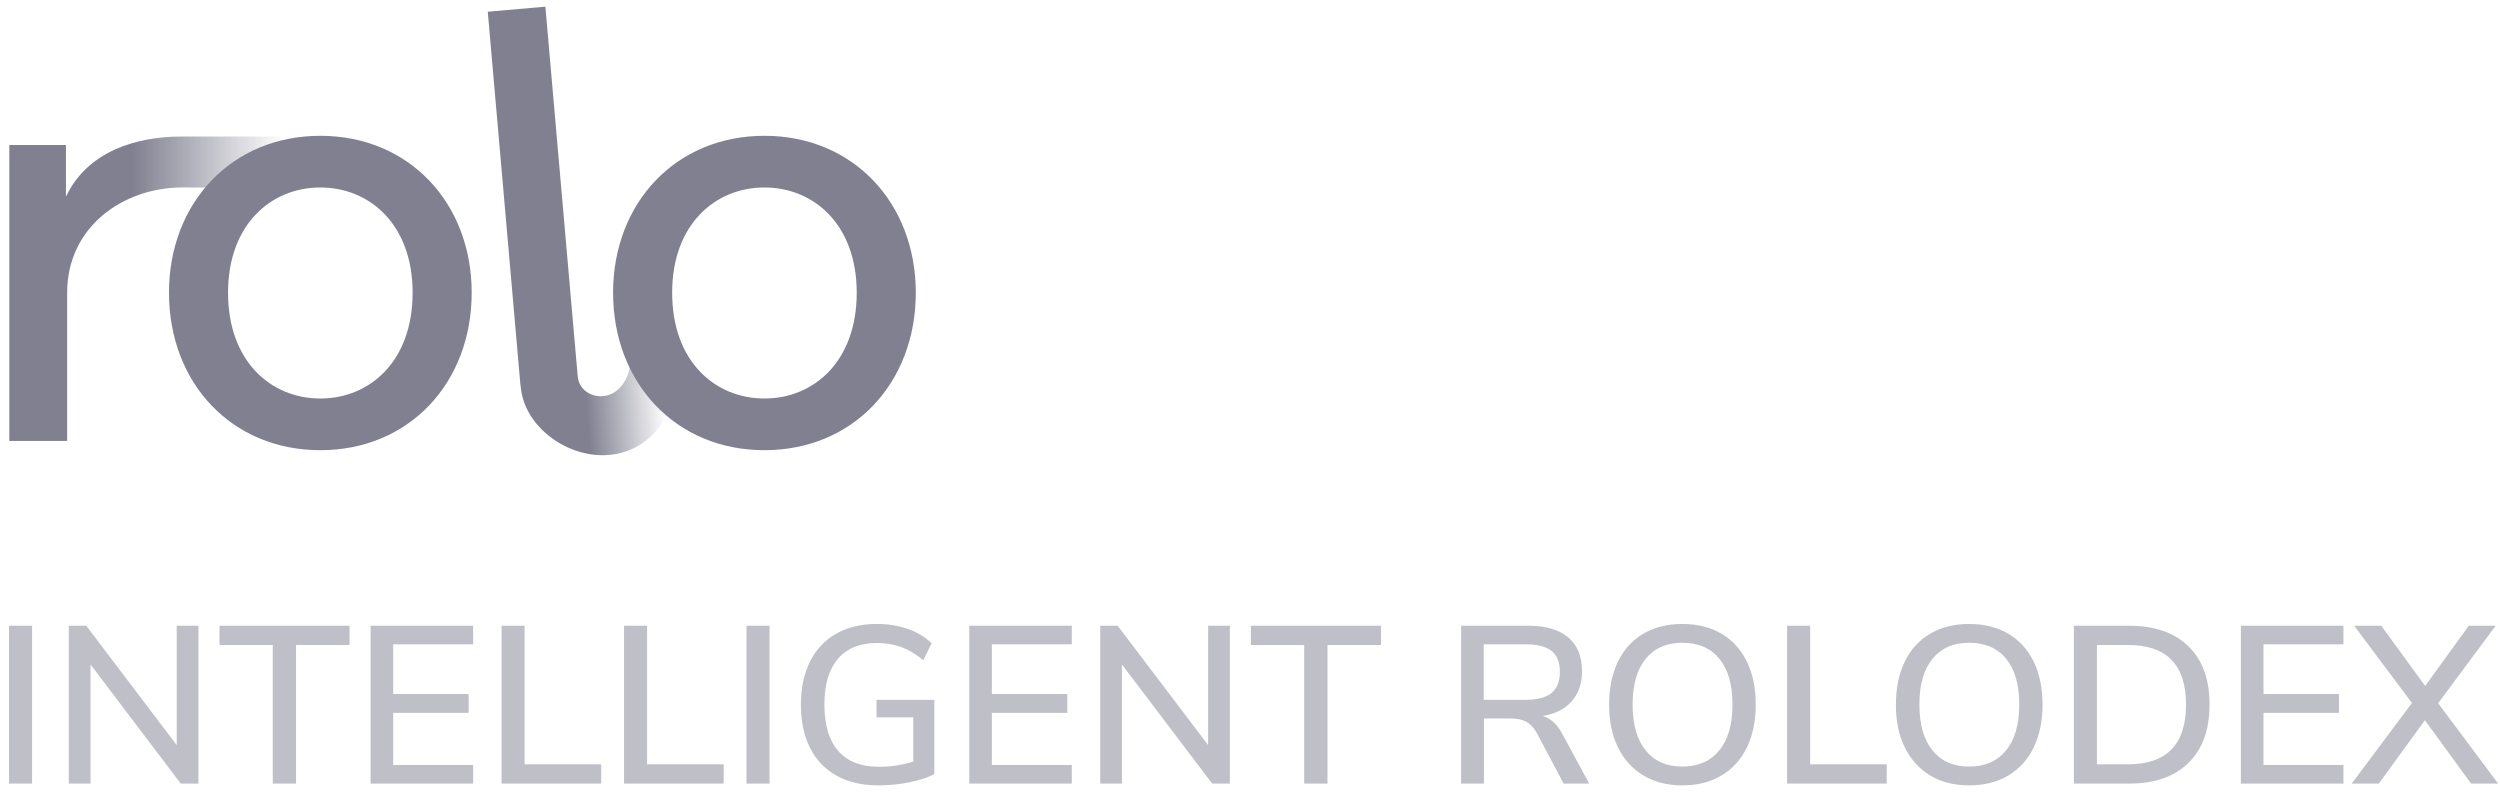
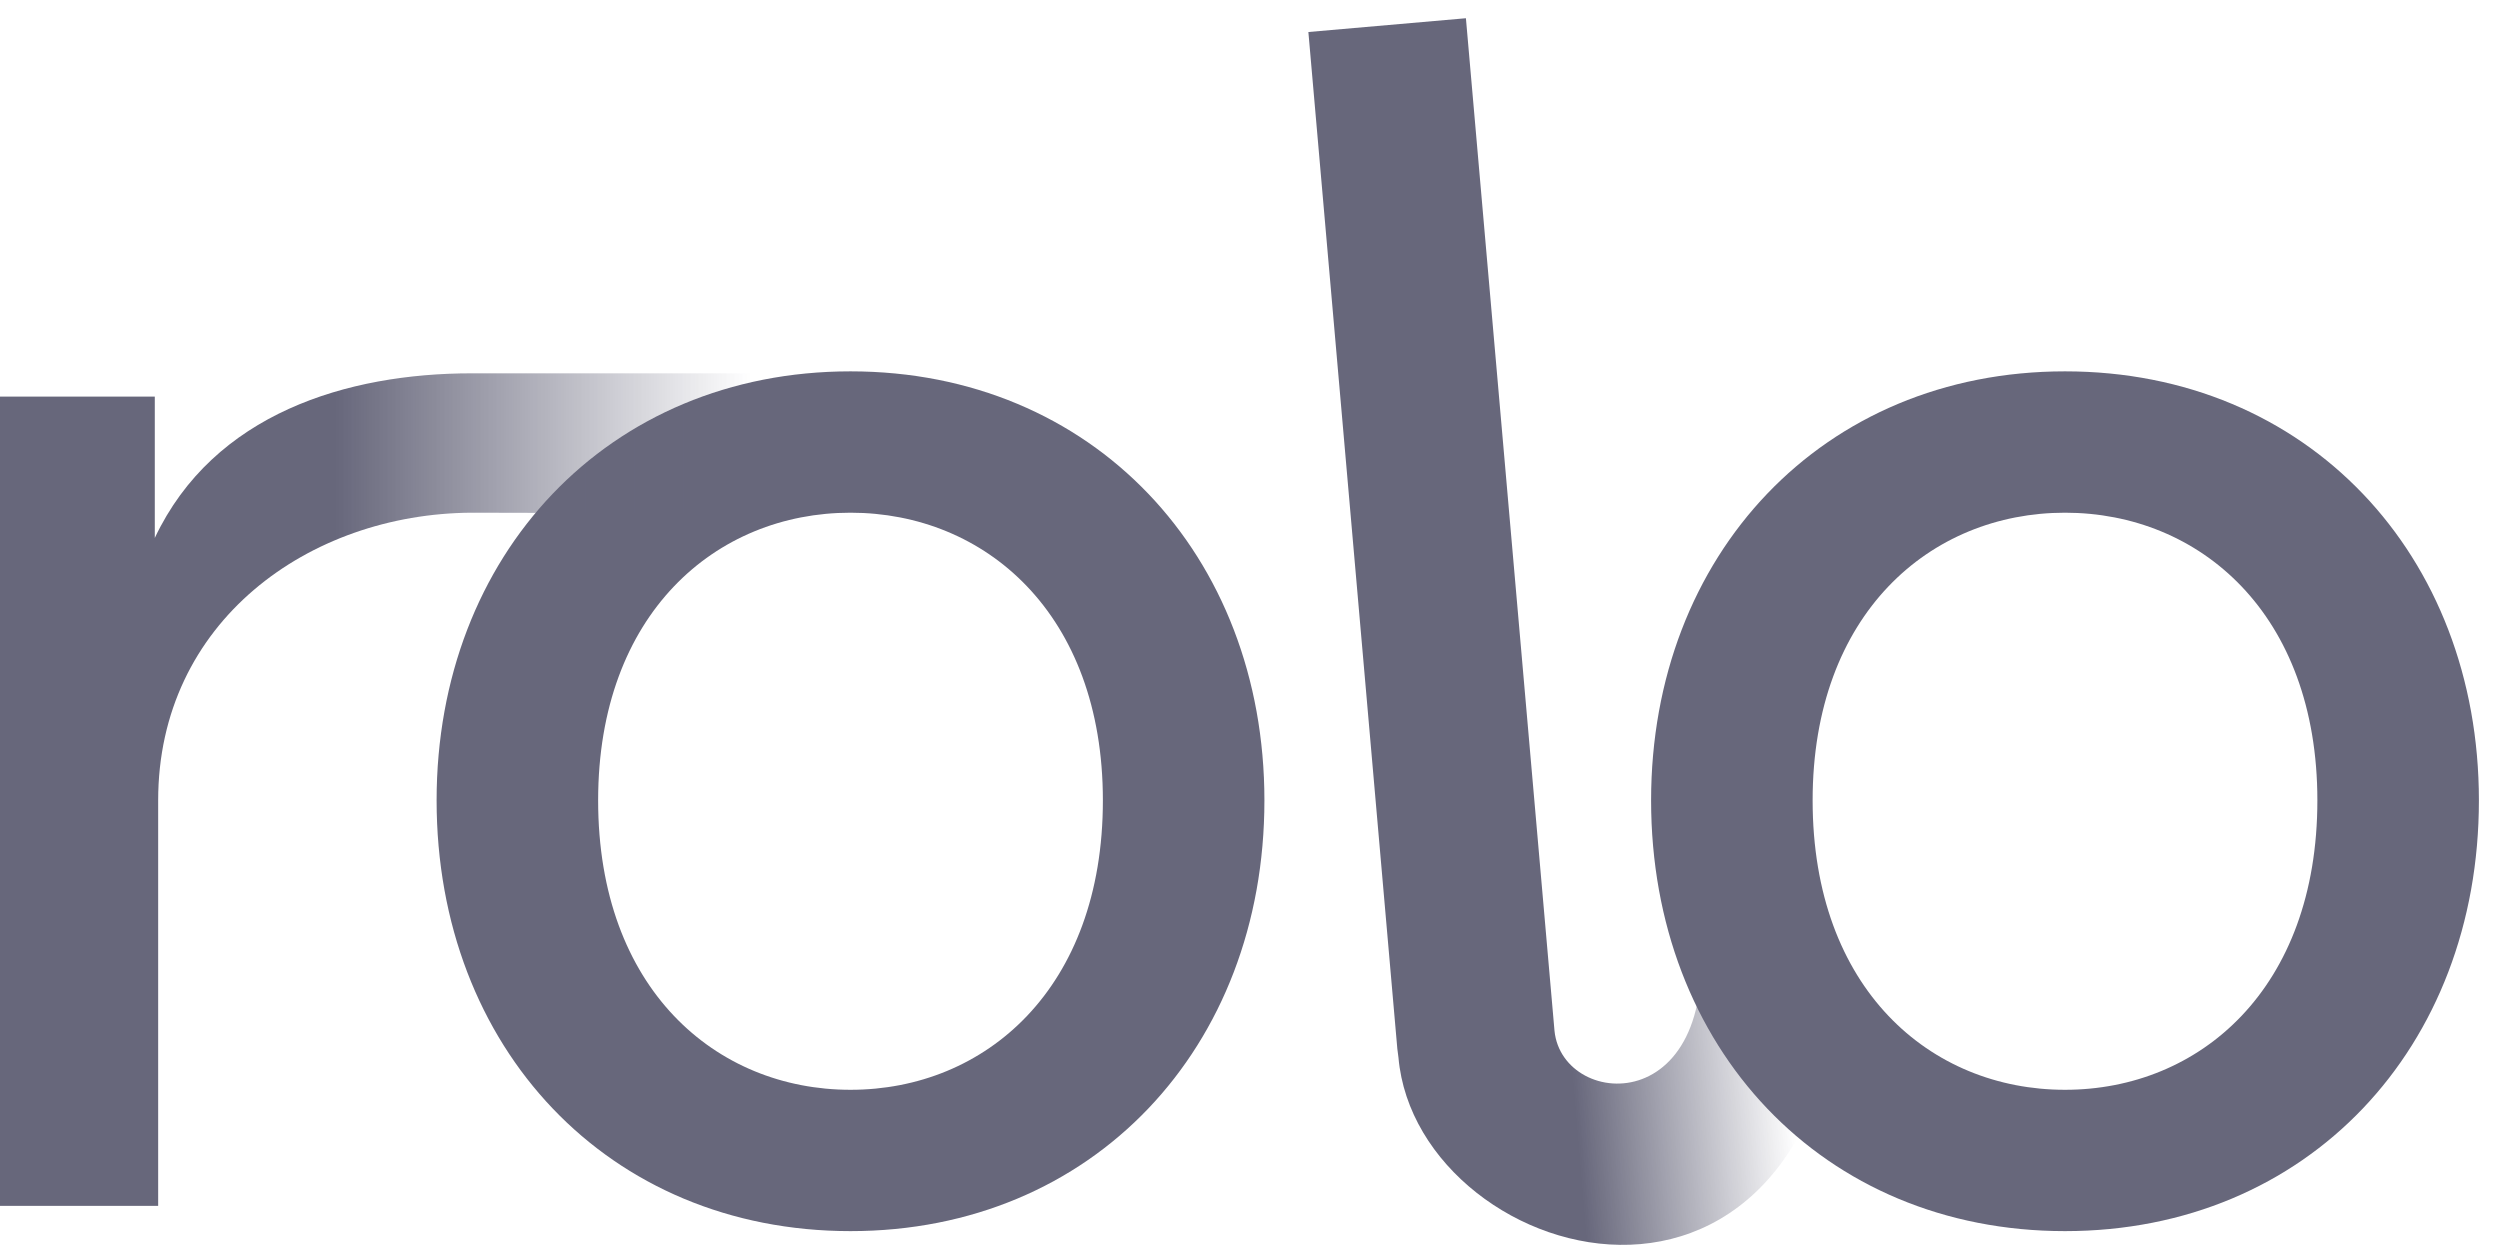
- <svg xmlns="http://www.w3.org/2000/svg" width="268px" height="85px" viewBox="0 0 268 85" version="1.1">
+ <svg xmlns="http://www.w3.org/2000/svg" width="98px" height="49px" viewBox="0 0 98 49" version="1.1">
  <defs>
    <linearGradient x1="37.536%" y1="85.199%" x2="84.448%" y2="85.199%" id="linearGradient-1">
      <stop stop-color="#000022" offset="0%" />
      <stop stop-color="#000022" stop-opacity="0" offset="100%" />
    </linearGradient>
    <linearGradient x1="37.536%" y1="85.199%" x2="84.448%" y2="85.199%" id="linearGradient-2">
      <stop stop-color="#000022" offset="0%" />
      <stop stop-color="#000022" stop-opacity="0" offset="100%" />
    </linearGradient>
  </defs>
-   <g id="Dexter-Version-2" stroke="none" stroke-width="1" fill="none" fill-rule="evenodd">
-     <g id="logo" transform="translate(-1, -1)">
-       <g id="Group-24" opacity="0.498" transform="translate(2, 0)">
-         <path d="M65.533,36.746 C64.853,28.144 71.862,32.523 71.447,37.263 C69.773,56.4 53.377,50.154 53.38,41.724 C53.38,41.664 53.375,41.55 53.366,41.383 L53.366,1.374 L59.565,1.374 C59.564,26.505 59.564,39.787 59.565,41.219 C59.604,44.405 66.213,45.348 65.533,36.746 Z" id="Path" fill="url(#linearGradient-1)" transform="translate(62.41525, 25.60797) rotate(-5) translate(-62.41525, -25.60797) " />
-         <path d="M33.34,43.72 C38.616,43.72 43.233,39.763 43.233,32.376 C43.233,25.055 38.616,21.098 33.34,21.098 C28.064,21.098 23.447,25.055 23.447,32.376 C23.447,39.763 28.064,43.72 33.34,43.72 Z M33.34,15.557 C42.837,15.557 49.565,22.746 49.565,32.376 C49.565,42.071 42.837,49.26 33.34,49.26 C23.842,49.26 17.115,42.071 17.115,32.376 C17.115,22.746 23.842,15.557 33.34,15.557 Z M80.948,43.72 C86.224,43.72 90.841,39.763 90.841,32.376 C90.841,25.055 86.224,21.098 80.948,21.098 C75.671,21.098 71.055,25.055 71.055,32.376 C71.055,39.763 75.671,43.72 80.948,43.72 Z M80.948,15.557 C90.445,15.557 97.173,22.746 97.173,32.376 C97.173,42.071 90.445,49.26 80.948,49.26 C71.45,49.26 64.723,42.071 64.723,32.376 C64.723,22.746 71.45,15.557 80.948,15.557 Z" id="rolo" fill="#000022" fill-rule="nonzero" />
-         <path d="M34.341,21.131 C29.141,21.131 19.347,21.093 18.489,21.098 C12.096,21.131 6.2,25.385 6.2,32.376 L6.2,48.271 L0,48.271 L0,16.547 L6.068,16.547 L6.068,22.087 C8.376,17.206 13.617,15.634 18.489,15.634 C18.716,15.634 29.861,15.634 34.341,15.634 C35.147,15.634 35.147,17.466 34.341,21.131 Z" id="Path" fill="url(#linearGradient-2)" />
-       </g>
-       <path d="M1.968,85 L1.968,68.08 L4.44,68.08 L4.44,85 L1.968,85 Z M19.944,68.08 L22.272,68.08 L22.272,85 L20.376,85 L10.704,72.232 L10.704,85 L8.376,85 L8.376,68.08 L10.248,68.08 L19.944,80.872 L19.944,68.08 Z M30.24,85 L30.24,70.144 L24.528,70.144 L24.528,68.08 L38.472,68.08 L38.472,70.144 L32.736,70.144 L32.736,85 L30.24,85 Z M40.728,85 L40.728,68.08 L51.72,68.08 L51.72,70.072 L43.152,70.072 L43.152,75.4 L51.24,75.4 L51.24,77.416 L43.152,77.416 L43.152,83.008 L51.72,83.008 L51.72,85 L40.728,85 Z M54.768,85 L54.768,68.08 L57.24,68.08 L57.24,82.936 L65.448,82.936 L65.448,85 L54.768,85 Z M67.896,85 L67.896,68.08 L70.368,68.08 L70.368,82.936 L78.576,82.936 L78.576,85 L67.896,85 Z M81.024,85 L81.024,68.08 L83.496,68.08 L83.496,85 L81.024,85 Z M101.16,76.024 L101.16,83.992 C100.44,84.36 99.536,84.652 98.448,84.868 C97.36,85.084 96.256,85.192 95.136,85.192 C93.424,85.192 91.944,84.848 90.696,84.16 C89.448,83.472 88.496,82.48 87.84,81.184 C87.184,79.888 86.856,78.336 86.856,76.528 C86.856,74.752 87.184,73.212 87.84,71.908 C88.496,70.604 89.436,69.608 90.66,68.92 C91.884,68.232 93.328,67.888 94.992,67.888 C96.192,67.888 97.296,68.064 98.304,68.416 C99.312,68.768 100.168,69.28 100.872,69.952 L99.984,71.776 C99.184,71.12 98.392,70.648 97.608,70.36 C96.824,70.072 95.96,69.928 95.016,69.928 C93.192,69.928 91.796,70.492 90.828,71.62 C89.86,72.748 89.376,74.384 89.376,76.528 C89.376,78.72 89.872,80.38 90.864,81.508 C91.856,82.636 93.304,83.2 95.208,83.2 C96.456,83.2 97.688,83.016 98.904,82.648 L98.904,77.896 L94.968,77.896 L94.968,76.024 L101.16,76.024 Z M104.904,85 L104.904,68.08 L115.896,68.08 L115.896,70.072 L107.328,70.072 L107.328,75.4 L115.416,75.4 L115.416,77.416 L107.328,77.416 L107.328,83.008 L115.896,83.008 L115.896,85 L104.904,85 Z M130.512,68.08 L132.84,68.08 L132.84,85 L130.944,85 L121.272,72.232 L121.272,85 L118.944,85 L118.944,68.08 L120.816,68.08 L130.512,80.872 L130.512,68.08 Z M140.808,85 L140.808,70.144 L135.096,70.144 L135.096,68.08 L149.04,68.08 L149.04,70.144 L143.304,70.144 L143.304,85 L140.808,85 Z M171.36,85 L168.624,85 L165.744,79.576 C165.424,79 165.044,78.596 164.604,78.364 C164.164,78.132 163.584,78.016 162.864,78.016 L160.08,78.016 L160.08,85 L157.632,85 L157.632,68.08 L164.832,68.08 C166.704,68.08 168.132,68.496 169.116,69.328 C170.1,70.16 170.592,71.376 170.592,72.976 C170.592,74.272 170.228,75.336 169.5,76.168 C168.772,77 167.736,77.528 166.392,77.752 C167.224,78.008 167.912,78.632 168.456,79.624 L171.36,85 Z M164.544,76.024 C165.792,76.024 166.716,75.78 167.316,75.292 C167.916,74.804 168.216,74.048 168.216,73.024 C168.216,72 167.92,71.252 167.328,70.78 C166.736,70.308 165.808,70.072 164.544,70.072 L160.056,70.072 L160.056,76.024 L164.544,76.024 Z M181.344,85.192 C179.744,85.192 178.356,84.84 177.18,84.136 C176.004,83.432 175.096,82.432 174.456,81.136 C173.816,79.84 173.496,78.312 173.496,76.552 C173.496,74.776 173.812,73.236 174.444,71.932 C175.076,70.628 175.984,69.628 177.168,68.932 C178.352,68.236 179.744,67.888 181.344,67.888 C182.96,67.888 184.36,68.236 185.544,68.932 C186.728,69.628 187.636,70.628 188.268,71.932 C188.9,73.236 189.216,74.768 189.216,76.528 C189.216,78.288 188.9,79.82 188.268,81.124 C187.636,82.428 186.728,83.432 185.544,84.136 C184.36,84.84 182.96,85.192 181.344,85.192 Z M181.344,83.176 C183.04,83.176 184.36,82.6 185.304,81.448 C186.248,80.296 186.72,78.656 186.72,76.528 C186.72,74.4 186.252,72.764 185.316,71.62 C184.38,70.476 183.056,69.904 181.344,69.904 C179.664,69.904 178.356,70.476 177.42,71.62 C176.484,72.764 176.016,74.4 176.016,76.528 C176.016,78.656 176.484,80.296 177.42,81.448 C178.356,82.6 179.664,83.176 181.344,83.176 Z M192.576,85 L192.576,68.08 L195.048,68.08 L195.048,82.936 L203.256,82.936 L203.256,85 L192.576,85 Z M212.088,85.192 C210.488,85.192 209.1,84.84 207.924,84.136 C206.748,83.432 205.84,82.432 205.2,81.136 C204.56,79.84 204.24,78.312 204.24,76.552 C204.24,74.776 204.556,73.236 205.188,71.932 C205.82,70.628 206.728,69.628 207.912,68.932 C209.096,68.236 210.488,67.888 212.088,67.888 C213.704,67.888 215.104,68.236 216.288,68.932 C217.472,69.628 218.38,70.628 219.012,71.932 C219.644,73.236 219.96,74.768 219.96,76.528 C219.96,78.288 219.644,79.82 219.012,81.124 C218.38,82.428 217.472,83.432 216.288,84.136 C215.104,84.84 213.704,85.192 212.088,85.192 Z M212.088,83.176 C213.784,83.176 215.104,82.6 216.048,81.448 C216.992,80.296 217.464,78.656 217.464,76.528 C217.464,74.4 216.996,72.764 216.06,71.62 C215.124,70.476 213.8,69.904 212.088,69.904 C210.408,69.904 209.1,70.476 208.164,71.62 C207.228,72.764 206.76,74.4 206.76,76.528 C206.76,78.656 207.228,80.296 208.164,81.448 C209.1,82.6 210.408,83.176 212.088,83.176 Z M223.32,68.08 L229.248,68.08 C231.984,68.08 234.104,68.816 235.608,70.288 C237.112,71.76 237.864,73.84 237.864,76.528 C237.864,79.216 237.112,81.3 235.608,82.78 C234.104,84.26 231.984,85 229.248,85 L223.32,85 L223.32,68.08 Z M229.104,82.936 C233.264,82.936 235.344,80.8 235.344,76.528 C235.344,72.272 233.264,70.144 229.104,70.144 L225.792,70.144 L225.792,82.936 L229.104,82.936 Z M241.224,85 L241.224,68.08 L252.216,68.08 L252.216,70.072 L243.648,70.072 L243.648,75.4 L251.736,75.4 L251.736,77.416 L243.648,77.416 L243.648,83.008 L252.216,83.008 L252.216,85 L241.224,85 Z M262.368,76.384 L268.8,85 L265.896,85 L260.952,78.208 L256.008,85 L253.104,85 L259.56,76.36 L253.368,68.08 L256.272,68.08 L260.976,74.536 L265.656,68.08 L268.536,68.08 L262.368,76.384 Z" id="INTELLIGENTROLODEX" fill="#000022" fill-rule="nonzero" opacity="0.25" />
+   <g id="Dexter-Version-2" stroke="none" stroke-width="1" fill="none" fill-rule="evenodd" opacity="0.596">
+     <g id="logo" transform="translate(0, -1)">
+       <path d="M65.533,36.746 C64.853,28.144 71.862,32.523 71.447,37.263 C69.773,56.4 53.377,50.154 53.38,41.724 C53.38,41.664 53.375,41.55 53.366,41.383 L53.366,1.374 L59.565,1.374 C59.564,26.505 59.564,39.787 59.565,41.219 C59.604,44.405 66.213,45.348 65.533,36.746 Z" id="Path" fill="url(#linearGradient-1)" transform="translate(62.41525, 25.60797) rotate(-5) translate(-62.41525, -25.60797) " />
+       <path d="M33.34,43.72 C38.616,43.72 43.233,39.763 43.233,32.376 C43.233,25.055 38.616,21.098 33.34,21.098 C28.064,21.098 23.447,25.055 23.447,32.376 C23.447,39.763 28.064,43.72 33.34,43.72 Z M33.34,15.557 C42.837,15.557 49.565,22.746 49.565,32.376 C49.565,42.071 42.837,49.26 33.34,49.26 C23.842,49.26 17.115,42.071 17.115,32.376 C17.115,22.746 23.842,15.557 33.34,15.557 Z M80.948,43.72 C86.224,43.72 90.841,39.763 90.841,32.376 C90.841,25.055 86.224,21.098 80.948,21.098 C75.671,21.098 71.055,25.055 71.055,32.376 C71.055,39.763 75.671,43.72 80.948,43.72 Z M80.948,15.557 C90.445,15.557 97.173,22.746 97.173,32.376 C97.173,42.071 90.445,49.26 80.948,49.26 C71.45,49.26 64.723,42.071 64.723,32.376 C64.723,22.746 71.45,15.557 80.948,15.557 Z" id="rolo" fill="#000022" fill-rule="nonzero" />
+       <path d="M34.341,21.131 C29.141,21.131 19.347,21.093 18.489,21.098 C12.096,21.131 6.2,25.385 6.2,32.376 L6.2,48.271 L0,48.271 L0,16.547 L6.068,16.547 L6.068,22.087 C8.376,17.206 13.617,15.634 18.489,15.634 C18.716,15.634 29.861,15.634 34.341,15.634 C35.147,15.634 35.147,17.466 34.341,21.131 Z" id="Path" fill="url(#linearGradient-2)" />
    </g>
  </g>
</svg>
